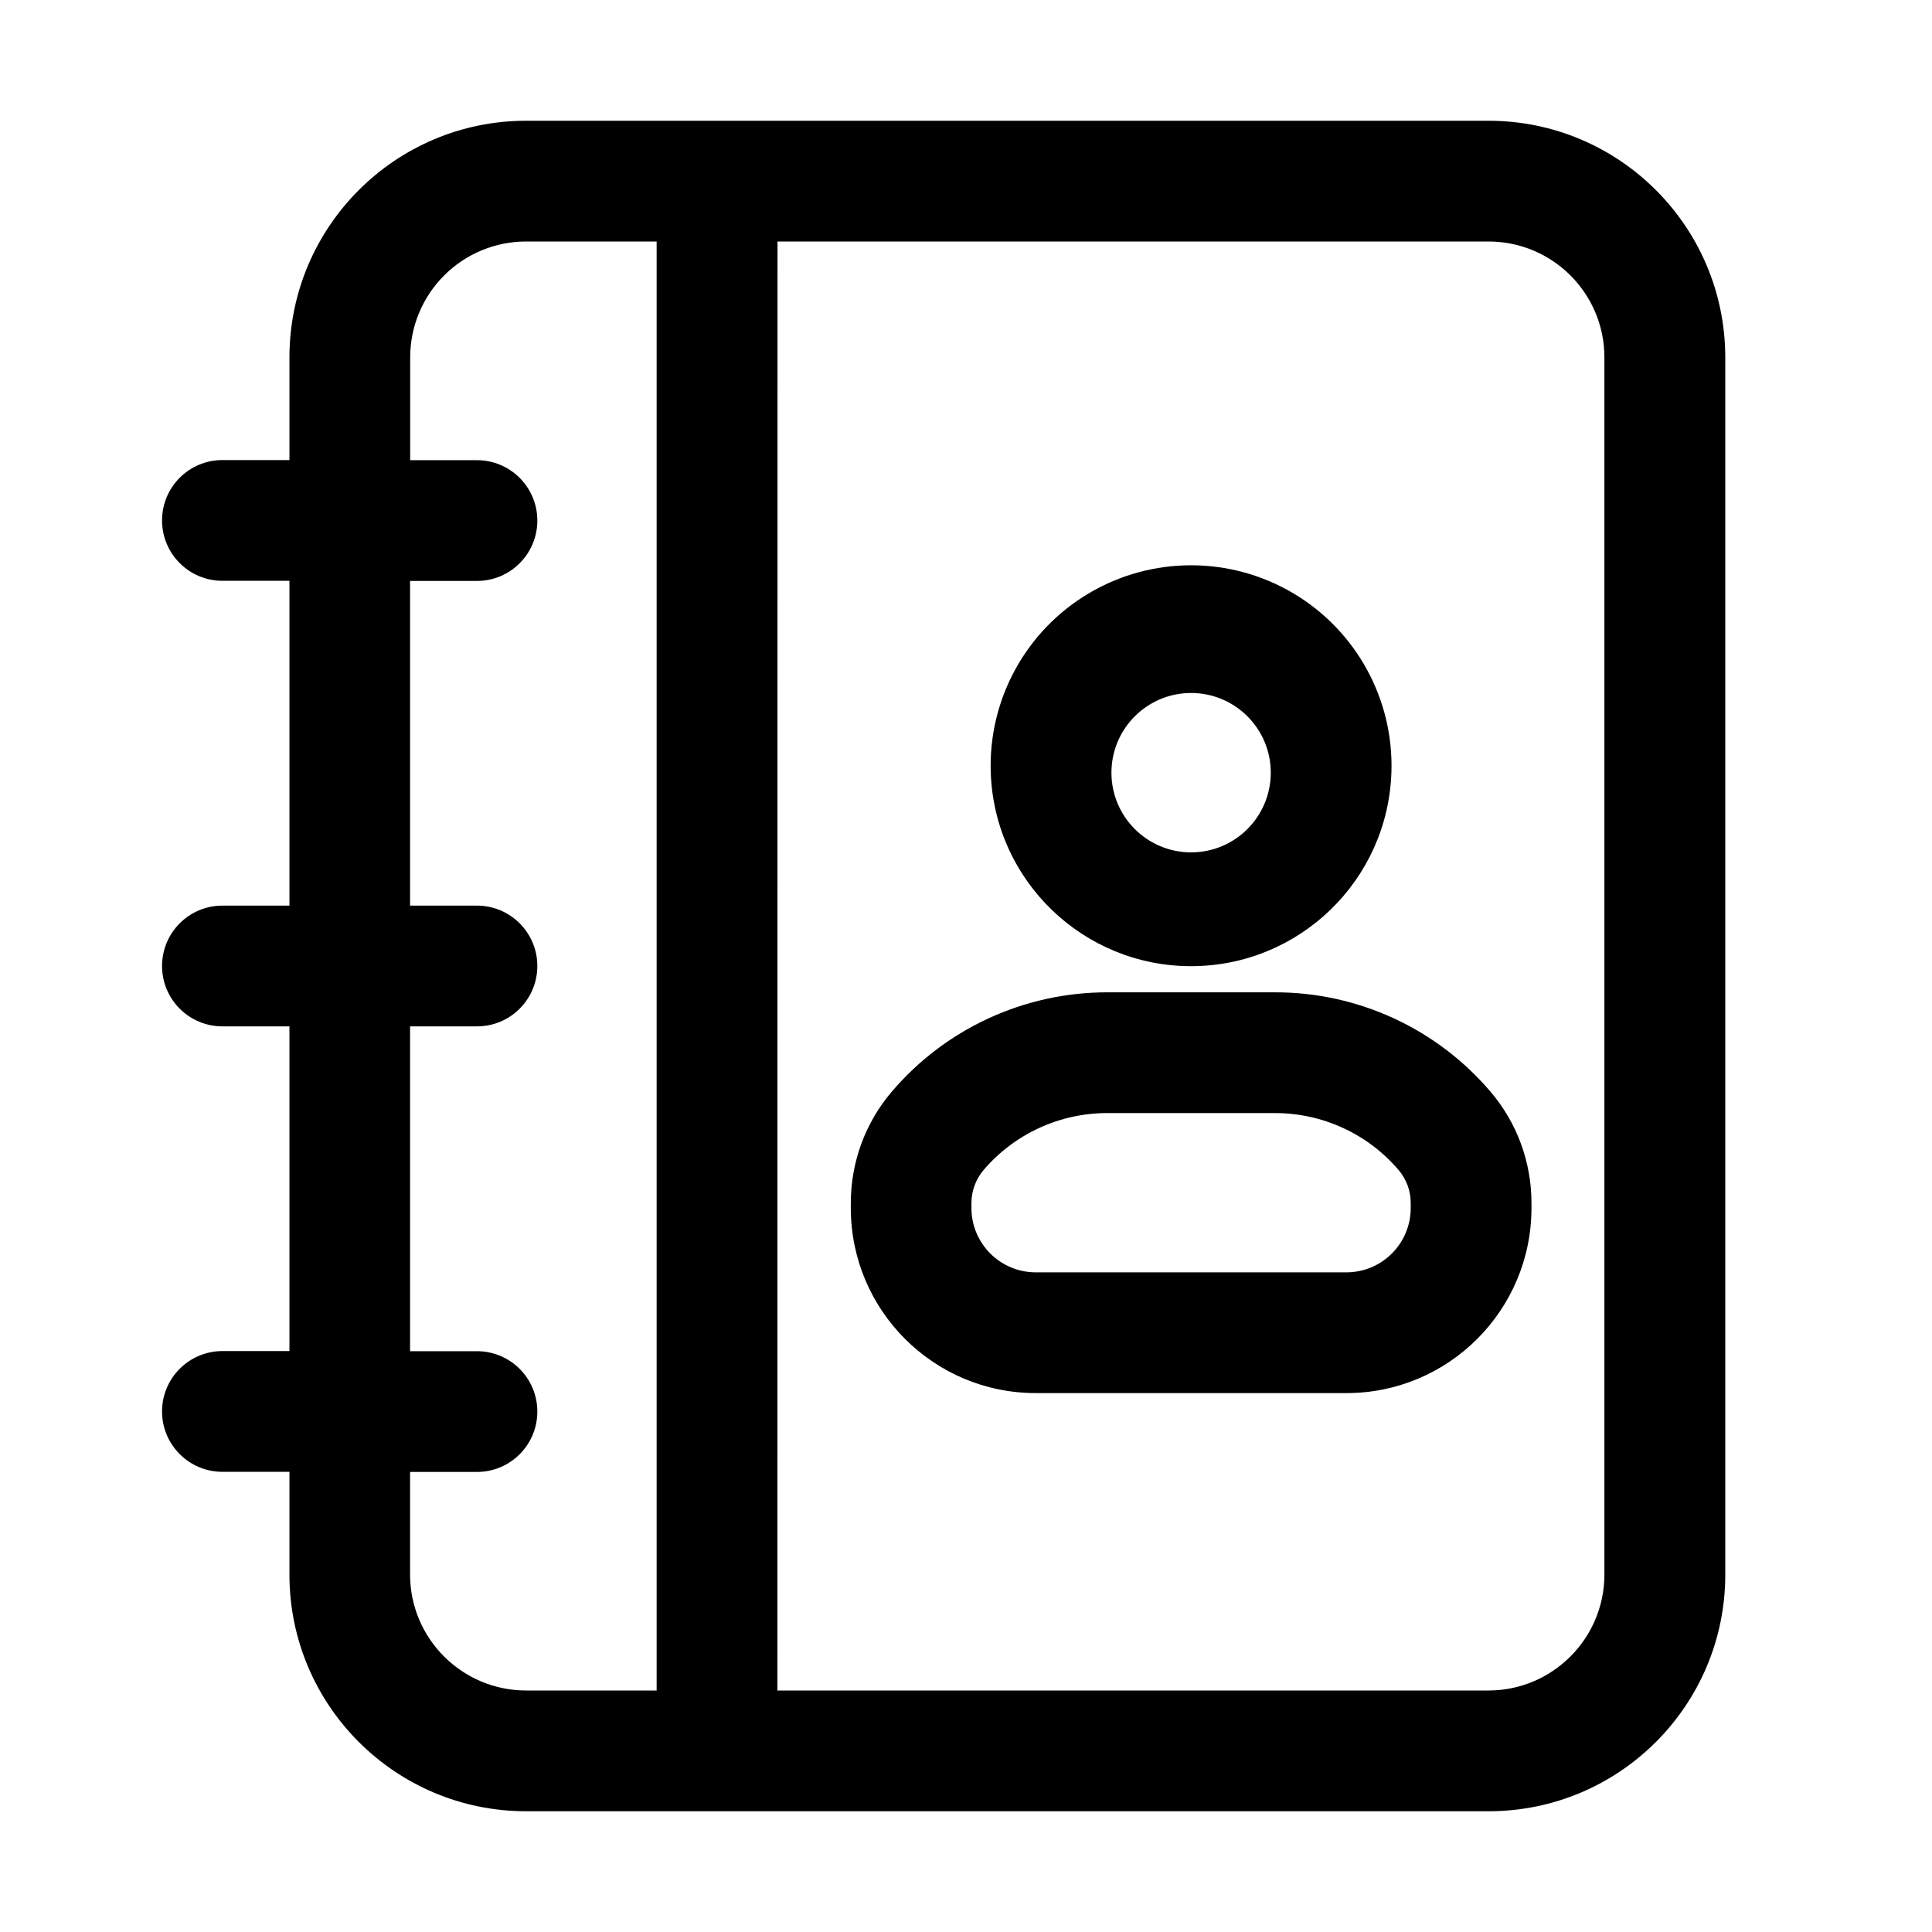
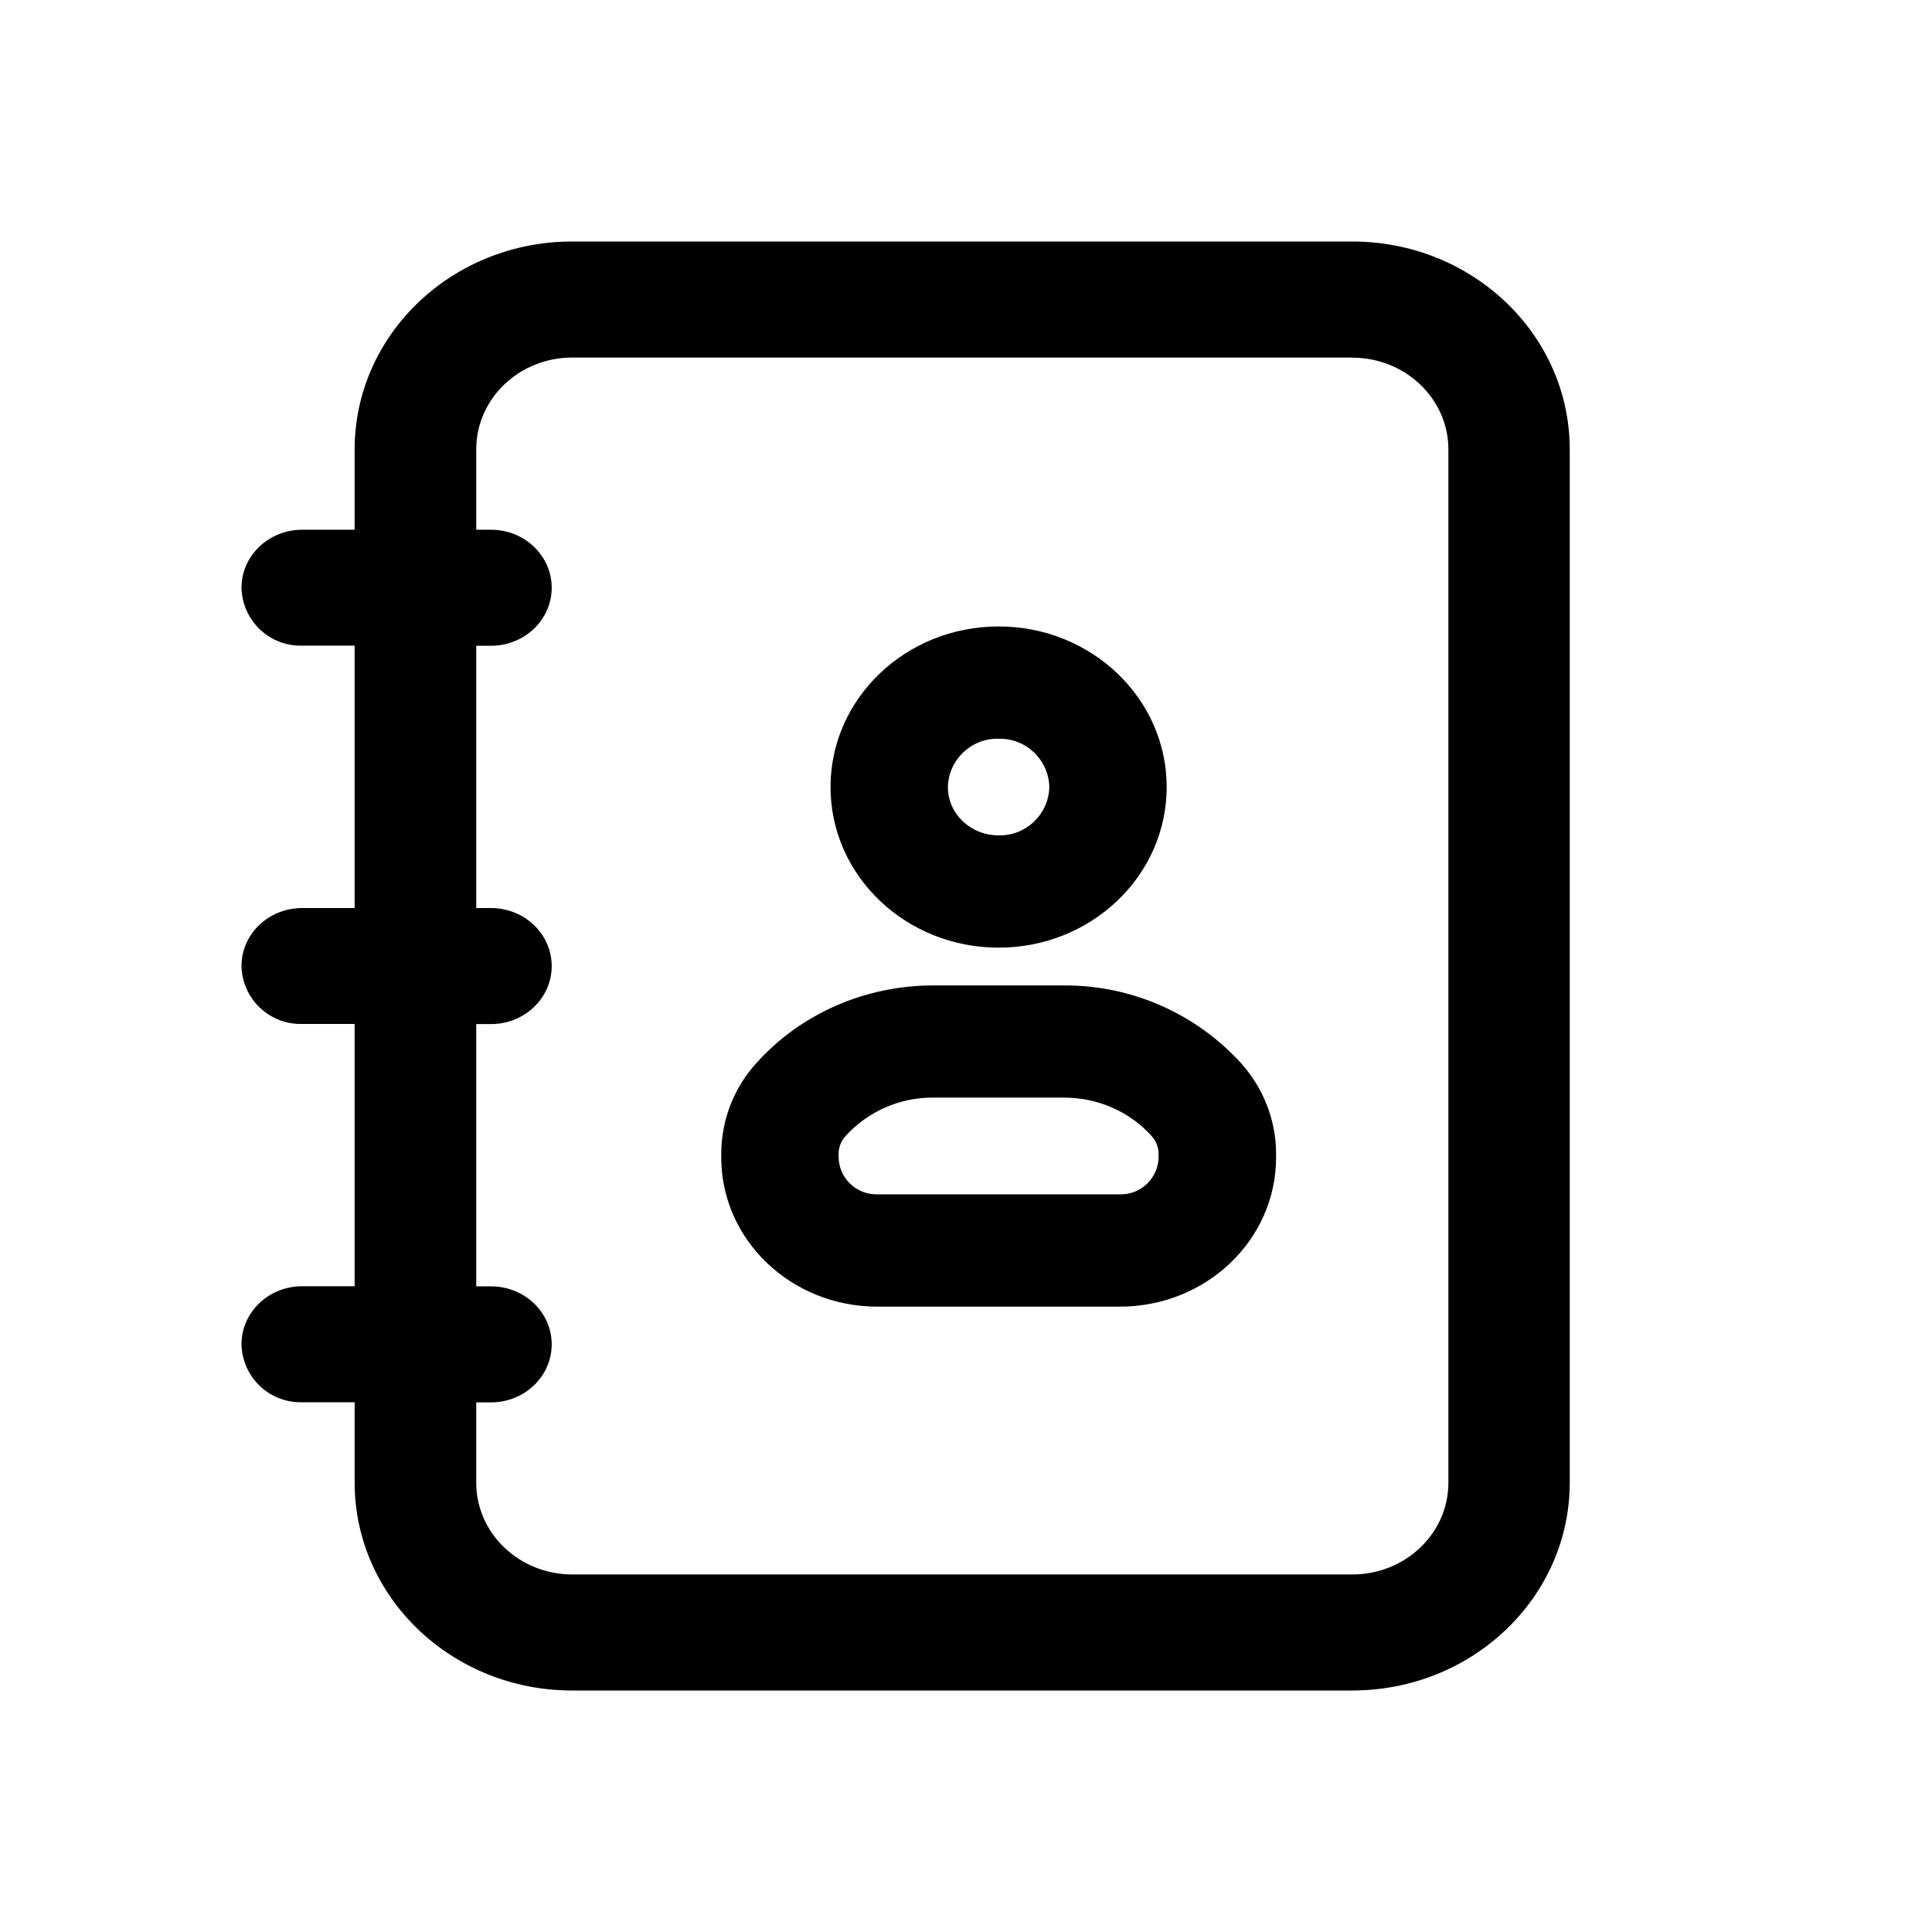
<svg xmlns="http://www.w3.org/2000/svg" width="16" height="16" fill="none" class="persona-icon" viewBox="0 0 16 16">
-   <path fill="currentColor" fill-rule="evenodd" d="M8.205 6.399a1.66 1.66 0 1 1 3.318 0 1.66 1.66 0 0 1-3.318 0m1.66-.66a.66.66 0 1 0-.001 1.32.66.66 0 0 0 0-1.32M9.169 8.218c-.686 0-1.338.3-1.783.822-.22.257-.34.585-.34.923v.041c0 .847.686 1.533 1.532 1.533h2.573c.846 0 1.532-.687 1.532-1.533v-.04c0-.34-.12-.667-.34-.924a2.34 2.34 0 0 0-1.783-.822zM8.146 9.689c.256-.299.63-.471 1.023-.471h1.39c.394 0 .768.172 1.023.471a.42.42 0 0 1 .101.274v.041a.533.533 0 0 1-.532.533H8.578a.533.533 0 0 1-.533-.533v-.04c0-.101.036-.198.101-.275" clip-rule="evenodd" />
-   <path fill="currentColor" fill-rule="evenodd" d="M2.397 3.81v-.849C2.397 1.878 3.275 1 4.357 1h7.97c1.083 0 1.961.878 1.961 1.961V13.04A1.96 1.96 0 0 1 12.327 15h-7.97a1.96 1.96 0 0 1-1.96-1.961v-.85h-.555a.5.5 0 1 1 0-1h.555V8.5h-.555a.5.5 0 1 1 0-1h.555V4.81h-.555a.5.5 0 1 1 0-1zM5.438 2H4.358a.96.96 0 0 0-.961.961v.85h.553a.5.5 0 0 1 0 1h-.554V7.5h.554a.5.5 0 1 1 0 1h-.554v2.69h.554a.5.5 0 1 1 0 1h-.554v.849c0 .53.43.961.962.961h1.08zm1 12h5.888c.53 0 .961-.43.961-.961V2.96A.96.96 0 0 0 12.327 2H6.439z" clip-rule="evenodd" />
+   <path fill="currentColor" fill-rule="evenodd" d="M6.878 6.518c0-.734.623-1.33 1.392-1.33s1.392.596 1.392 1.33-.623 1.33-1.392 1.33-1.392-.595-1.392-1.33m1.392-.4a.41.41 0 0 0-.42.4c0 .222.188.4.42.4a.41.41 0 0 0 .42-.4.41.41 0 0 0-.42-.4M7.727 8.161c-.564 0-1.1.236-1.466.646a1.12 1.12 0 0 0-.288.748v.03c0 .683.578 1.236 1.293 1.236h2.009c.714 0 1.293-.553 1.293-1.235v-.03c0-.275-.102-.54-.289-.75a1.97 1.97 0 0 0-1.466-.645zM7.001 9.41a.97.97 0 0 1 .726-.32h1.086c.28 0 .545.117.726.32.036.04.056.092.056.145v.03a.313.313 0 0 1-.32.306h-2.01a.313.313 0 0 1-.32-.306v-.03q.001-.082.056-.145" clip-rule="evenodd" />
+   <path fill="currentColor" fill-rule="evenodd" d="M2.937 4.387v-.665C2.937 2.77 3.744 2 4.739 2h6.459C12.193 2 13 2.77 13 3.722v8.556C13 13.23 12.193 14 11.198 14h-6.46c-.994 0-1.801-.77-1.801-1.722v-.665h-.434a.49.49 0 0 1-.503-.48c0-.266.225-.481.503-.481h.434V8.48h-.434A.49.49 0 0 1 2 8c0-.266.225-.48.503-.48h.434V5.347h-.434A.49.49 0 0 1 2 4.868c0-.266.225-.481.503-.481zm8.26-1.426H4.74c-.44 0-.796.34-.796.76v.666h.122c.278 0 .503.215.503.48 0 .266-.225.481-.503.481h-.122V7.52h.122c.278 0 .503.215.503.481 0 .265-.225.48-.503.48h-.122v2.172h.122c.278 0 .503.215.503.48 0 .266-.225.481-.503.481h-.122v.665c0 .42.356.76.796.76h6.459c.44 0 .796-.34.796-.76V3.722c0-.42-.357-.76-.796-.76" clip-rule="evenodd" />
</svg>
